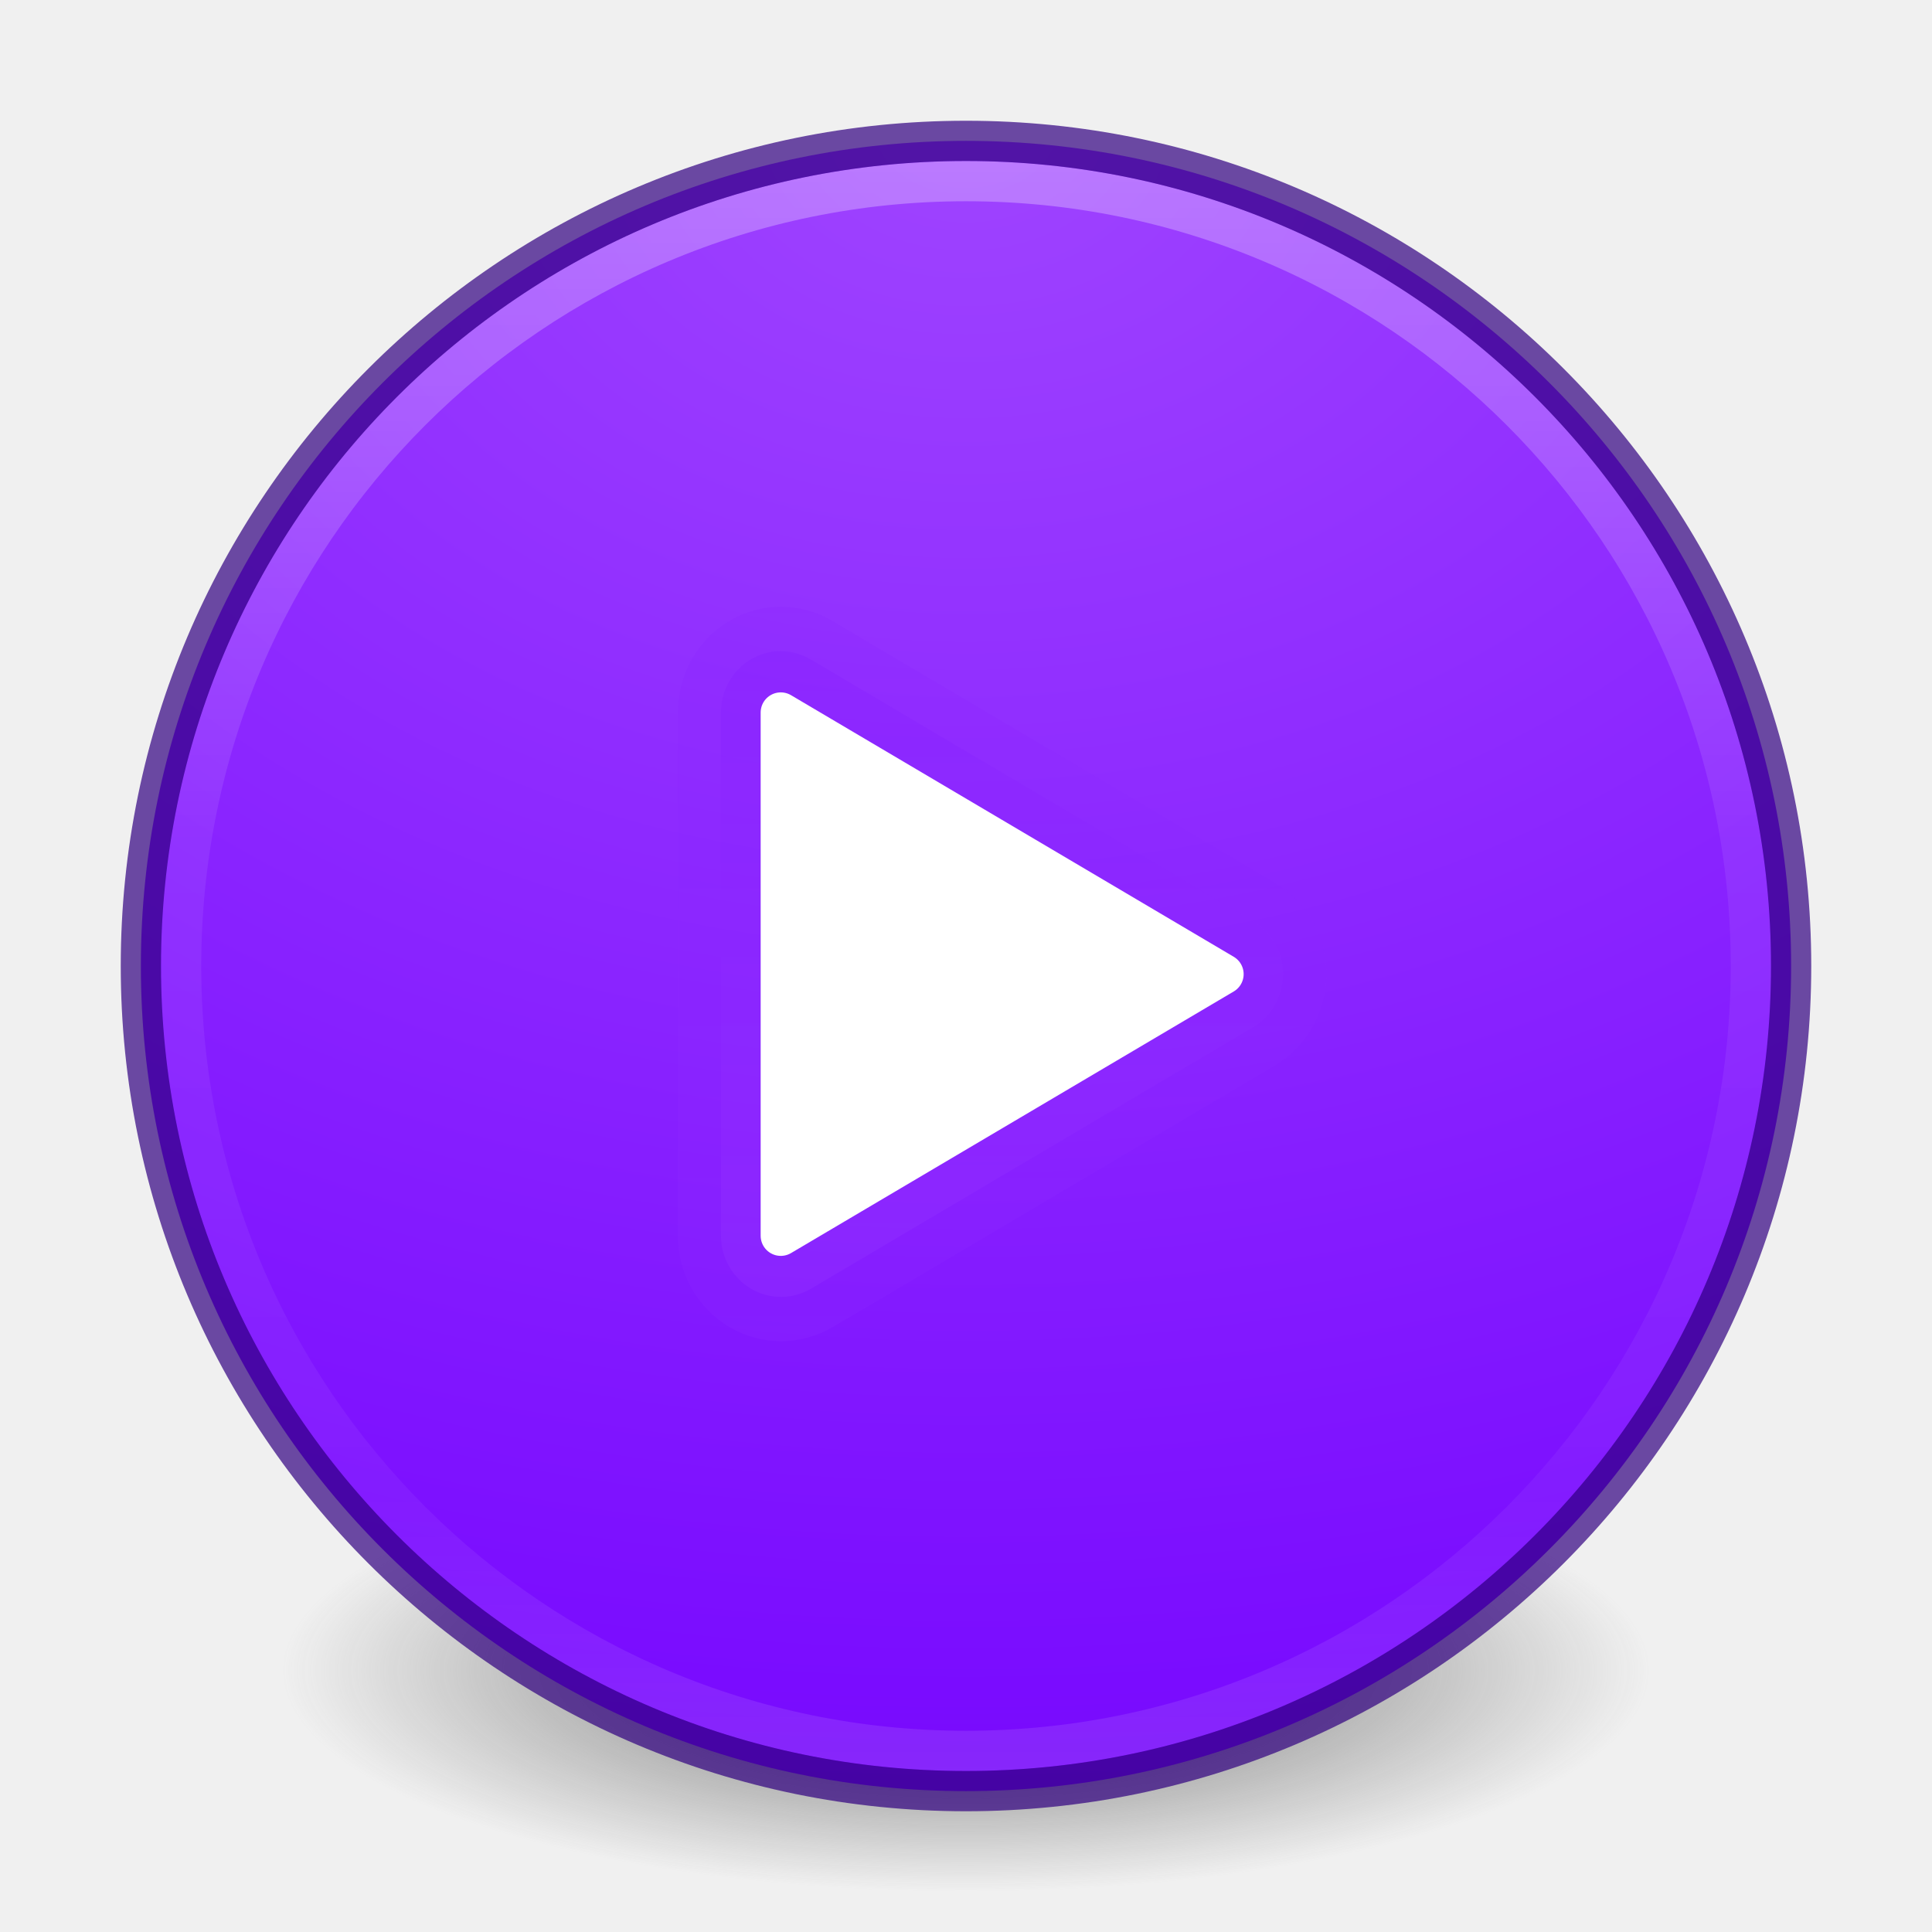
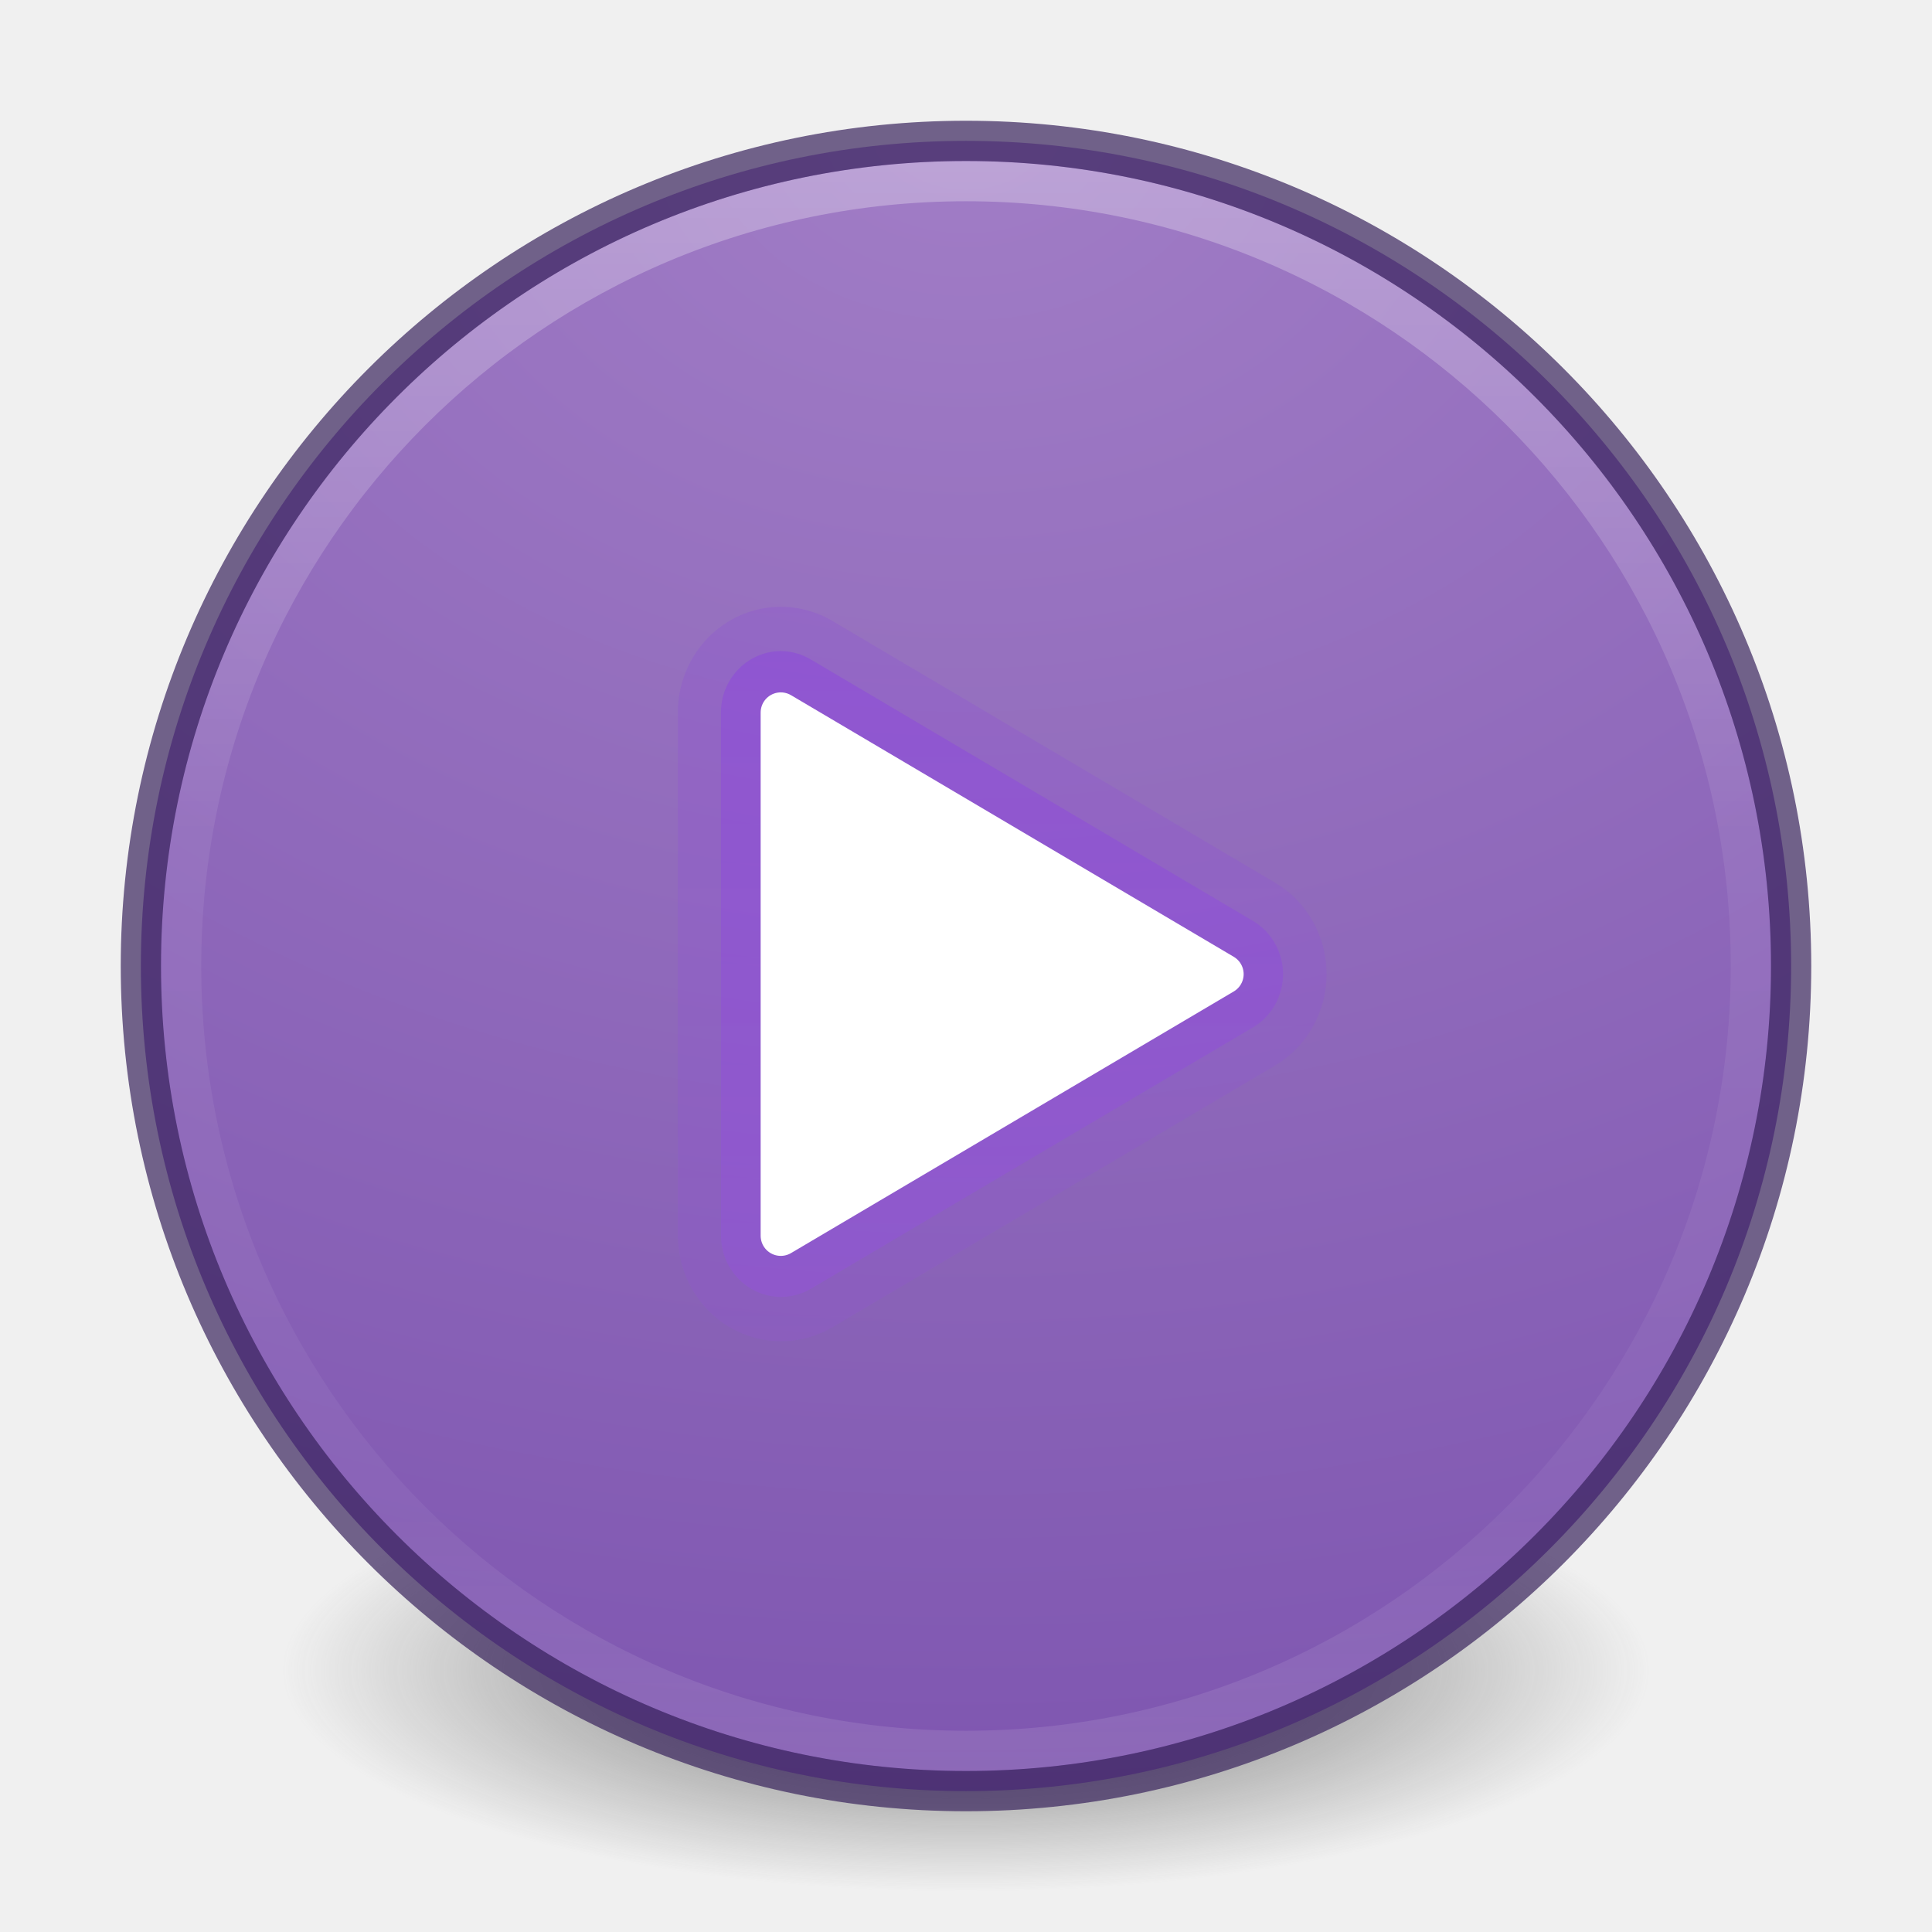
<svg xmlns="http://www.w3.org/2000/svg" xmlns:xlink="http://www.w3.org/1999/xlink" width="48px" height="48px" id="svg4951" version="1.1">
  <defs id="defs4953">
+     <radialGradient gradientTransform="matrix(0,1.231648,-1.625754,0,18.48697,-28.72198)" gradientUnits="userSpaceOnUse" id="radialGradient4367" r="20.397" cy="3.99" cx="23.896">
+       <stop offset="0" style="stop-color:#a17dc6;stop-opacity:1" id="stop4369" />
+       <stop offset="0.661" style="stop-color:#8159b2;stop-opacity:1" id="stop4371" />
+       <stop offset="1" style="stop-color:#643794;stop-opacity:1" id="stop4373" />
+     </radialGradient>
    <linearGradient id="linearGradient4131">
      <stop style="stop-color:#4f0000;stop-opacity:1;" offset="0" id="stop4133" />
      <stop id="stop4139" offset="0.979" style="stop-color:#4f0000;stop-opacity:0.688;" />
      <stop style="stop-color:#4f0000;stop-opacity:0;" offset="1" id="stop4135" />
    </linearGradient>
    <radialGradient cx="23.896" cy="3.99" r="20.397" id="radialGradient3887" gradientUnits="userSpaceOnUse" gradientTransform="matrix(0,1.231648,-1.625754,0,18.48697,-28.72198)">
      <stop id="stop3889" style="stop-color:#fadc65;stop-opacity:1;" offset="0" />
      <stop id="stop3891" style="stop-color:#fecb31;stop-opacity:1;" offset="0.848" />
      <stop id="stop3893" style="stop-color:#f0c003;stop-opacity:1;" offset="1" />
    </radialGradient>
    <linearGradient xlink:href="#linearGradient6455-7-3" id="linearGradient4761" gradientUnits="userSpaceOnUse" x1="38.851" y1="41.608" x2="34.131" y2="37.81" />
    <linearGradient id="linearGradient6455-7-3">
      <stop style="stop-color:#fbac9b;stop-opacity:1" offset="0" id="stop6457-5-1" />
      <stop style="stop-color:#fcfafc;stop-opacity:1" offset="1" id="stop6459-8-9" />
    </linearGradient>
    <linearGradient xlink:href="#linearGradient6413-0-0" id="linearGradient4763" gradientUnits="userSpaceOnUse" x1="38.851" y1="41.608" x2="34.131" y2="37.81" />
    <linearGradient id="linearGradient6413-0-0">
      <stop id="stop6415-1-7" offset="0" style="stop-color:#feffff;stop-opacity:1" />
      <stop id="stop6417-4-9" offset="1" style="stop-color:#fe70ca;stop-opacity:1" />
    </linearGradient>
    <radialGradient xlink:href="#linearGradient6303-33-0-2" id="radialGradient4765" gradientUnits="userSpaceOnUse" cx="36.491" cy="39.709" fx="36.491" fy="39.709" r="3.159" />
    <linearGradient id="linearGradient6303-33-0-2">
      <stop style="stop-color:#ffffff;stop-opacity:1;" offset="0" id="stop6305-1-0-2" />
      <stop style="stop-color:#ffffff;stop-opacity:0;" offset="1" id="stop6307-5-0-6" />
    </linearGradient>
    <radialGradient xlink:href="#linearGradient6303-3-2-1" id="radialGradient4767" gradientUnits="userSpaceOnUse" cx="36.491" cy="39.709" fx="36.491" fy="39.709" r="3.159" />
    <linearGradient id="linearGradient6303-3-2-1">
      <stop style="stop-color:#ffffff;stop-opacity:1;" offset="0" id="stop6305-3-0-9" />
      <stop style="stop-color:#ffffff;stop-opacity:0;" offset="1" id="stop6307-1-0-1" />
    </linearGradient>
    <radialGradient xlink:href="#linearGradient6303-4-8" id="radialGradient4769" gradientUnits="userSpaceOnUse" cx="36.491" cy="39.709" fx="36.491" fy="39.709" r="3.159" />
    <linearGradient id="linearGradient6303-4-8">
      <stop style="stop-color:#ffffff;stop-opacity:1;" offset="0" id="stop6305-33-3" />
      <stop style="stop-color:#ffffff;stop-opacity:0;" offset="1" id="stop6307-9-3" />
    </linearGradient>
    <radialGradient xlink:href="#linearGradient6088-6-1-0" id="radialGradient4771" gradientUnits="userSpaceOnUse" gradientTransform="matrix(2.066496,0,0,2.066496,-34.52522,-33.49338)" cx="32.373" cy="31.405" fx="32.373" fy="31.405" r="3.857" />
    <linearGradient id="linearGradient6088-6-1-0">
      <stop style="stop-color:#ff54d2;stop-opacity:0;" offset="0" id="stop6090-2-0-4" />
      <stop id="stop6257-4-6-1" offset="0.324" style="stop-color:#ff54d2;stop-opacity:0;" />
      <stop id="stop6255-3-6-7" offset="0.561" style="stop-color:#ff54d2;stop-opacity:0.252;" />
      <stop style="stop-color:#ff54d2;stop-opacity:0.478;" offset="1" id="stop6092-9-6-8" />
    </linearGradient>
    <radialGradient xlink:href="#linearGradient6191-8-3-4" id="radialGradient4773" gradientUnits="userSpaceOnUse" gradientTransform="matrix(2.06765,0.5540251,-0.5348486,1.996082,-17.76561,-49.21723)" cx="32.373" cy="31.405" fx="32.373" fy="31.405" r="3.857" />
    <linearGradient id="linearGradient6191-8-3-4">
      <stop id="stop6193-75-7-6" offset="0" style="stop-color:#ffffff;stop-opacity:0;" />
      <stop style="stop-color:#ffffff;stop-opacity:0" offset="0.405" id="stop6197-3-4-1" />
      <stop id="stop6195-7-2-5" offset="1" style="stop-color:#ffffff;stop-opacity:0.478;" />
    </linearGradient>
    <radialGradient xlink:href="#linearGradient6191-7-9-4" id="radialGradient4775" gradientUnits="userSpaceOnUse" gradientTransform="matrix(2.06765,0.5540251,-0.5348486,1.996082,-17.76561,-49.21723)" cx="32.373" cy="31.405" fx="32.373" fy="31.405" r="3.857" />
    <linearGradient id="linearGradient6191-7-9-4">
      <stop id="stop6193-7-3-6" offset="0" style="stop-color:#ffffff;stop-opacity:0;" />
      <stop style="stop-color:#ffffff;stop-opacity:0" offset="0.405" id="stop6197-2-2-0" />
      <stop id="stop6195-2-1-9" offset="1" style="stop-color:#ffffff;stop-opacity:0.478;" />
    </linearGradient>
    <radialGradient xlink:href="#linearGradient6191-9-9" id="radialGradient4777" gradientUnits="userSpaceOnUse" gradientTransform="matrix(2.06765,0.5540251,-0.5348486,1.996082,-17.76561,-49.21723)" cx="32.373" cy="31.405" fx="32.373" fy="31.405" r="3.857" />
    <linearGradient id="linearGradient6191-9-9">
      <stop id="stop6193-8-1" offset="0" style="stop-color:#ffffff;stop-opacity:0;" />
      <stop style="stop-color:#ffffff;stop-opacity:0" offset="0.405" id="stop6197-8-8" />
      <stop id="stop6195-9-3" offset="1" style="stop-color:#ffffff;stop-opacity:0.478;" />
    </linearGradient>
    <linearGradient xlink:href="#linearGradient3990-3-1-7" id="linearGradient4730" gradientUnits="userSpaceOnUse" gradientTransform="matrix(0.115348,0,0,0.0865106,16.28139,17.44497)" x1="68.313" y1="52.925" x2="68.313" y2="65.922" />
    <linearGradient id="linearGradient3990-3-1-7">
      <stop id="stop3992-0-0-1" style="stop-color:#ffffff;stop-opacity:1" offset="0" />
      <stop id="stop3994-2-1-8" style="stop-color:#ffffff;stop-opacity:0" offset="1" />
    </linearGradient>
    <linearGradient xlink:href="#linearGradient4316-4-6-6-4" id="linearGradient4779" gradientUnits="userSpaceOnUse" x1="92.696" y1="16.555" x2="92.696" y2="48.984" />
    <linearGradient id="linearGradient4316-4-6-6-4">
      <stop offset="0" style="stop-color:#ffffff;stop-opacity:1" id="stop4318-4-4-6-5" />
      <stop offset="0.338" style="stop-color:#ffffff;stop-opacity:0.235" id="stop4320-2-2-6-59" />
      <stop offset="0.62" style="stop-color:#ffffff;stop-opacity:0.157" id="stop4322-4-5-5-0" />
      <stop offset="1" style="stop-color:#ffffff;stop-opacity:0.392" id="stop4324-4-1-5-5" />
    </linearGradient>
    <radialGradient xlink:href="#linearGradient6088-74-4" id="radialGradient4781" gradientUnits="userSpaceOnUse" gradientTransform="matrix(2.066496,0,0,2.066496,-34.52522,-33.49338)" cx="32.373" cy="31.405" fx="32.373" fy="31.405" r="3.857" />
    <linearGradient id="linearGradient6088-74-4">
      <stop style="stop-color:#ff54d2;stop-opacity:0;" offset="0" id="stop6090-5-66" />
      <stop id="stop6257-5-4" offset="0.324" style="stop-color:#f62b68;stop-opacity:1" />
      <stop id="stop6255-6-7" offset="0.561" style="stop-color:#ff0105;stop-opacity:1" />
      <stop style="stop-color:#ff54d2;stop-opacity:0.478;" offset="1" id="stop6092-0-22" />
    </linearGradient>
    <linearGradient xlink:href="#linearGradient4316-4-0-7" id="linearGradient4783" gradientUnits="userSpaceOnUse" x1="92.696" y1="16.555" x2="92.696" y2="48.984" />
    <linearGradient id="linearGradient4316-4-0-7">
      <stop offset="0" style="stop-color:#ffffff;stop-opacity:1" id="stop4318-4-5-3" />
      <stop offset="0.338" style="stop-color:#ffffff;stop-opacity:0.235" id="stop4320-2-9-4" />
      <stop offset="0.62" style="stop-color:#ffffff;stop-opacity:0.157" id="stop4322-4-1-3" />
      <stop offset="1" style="stop-color:#ffffff;stop-opacity:0.392" id="stop4324-4-8-66" />
    </linearGradient>
    <radialGradient xlink:href="#linearGradient4278-3-5" id="radialGradient4738" gradientUnits="userSpaceOnUse" gradientTransform="matrix(0.4050452,-6.0397343e-8,5.6748136e-8,0.3805688,-14.88168,-12.45115)" cx="95.838" cy="95.388" fx="95.838" fy="95.388" r="9.498" />
    <linearGradient id="linearGradient4278-3-5">
      <stop id="stop4280-6-90" style="stop-color:#000000;stop-opacity:0" offset="0" />
      <stop id="stop4286-1-9" style="stop-color:#000000;stop-opacity:0" offset="0.5" />
      <stop id="stop4282-24-4" style="stop-color:#000000;stop-opacity:1" offset="1" />
    </linearGradient>
    <radialGradient xlink:href="#linearGradient2867-449-88-871-390-598-476-591-434-148-57-177-691-4-22" id="radialGradient4741" gradientUnits="userSpaceOnUse" gradientTransform="matrix(0,0.4103878,-0.5417072,0,26.16143,10.43124)" cx="23.896" cy="3.99" r="20.397" />
    <linearGradient id="linearGradient2867-449-88-871-390-598-476-591-434-148-57-177-691-4-22">
      <stop id="stop7191-4-6" style="stop-color:#612f91;stop-opacity:1" offset="0" />
      <stop id="stop7197-2-8" style="stop-color:#1a4aa2;stop-opacity:1" offset="1" />
    </linearGradient>
    <linearGradient xlink:href="#linearGradient3087-408-5-3" id="linearGradient4743" gradientUnits="userSpaceOnUse" gradientTransform="matrix(0.1719517,0,0,0.1719509,19.87316,19.87306)" x1="7.078" y1="3.082" x2="7.078" y2="45.369" />
    <linearGradient x1="7.078" y1="3.082" x2="7.078" y2="45.369" id="linearGradient3087-408-5-3" gradientUnits="userSpaceOnUse" gradientTransform="matrix(0.2211072,0,0,0.2211073,6.693426,6.693263)">
      <stop id="stop7201-5-71" style="stop-color:#170418;stop-opacity:1" offset="0" />
      <stop id="stop7203-2-8" style="stop-color:#50386b;stop-opacity:1" offset="1" />
    </linearGradient>
    <radialGradient xlink:href="#linearGradient6042-1-7" id="radialGradient4748" gradientUnits="userSpaceOnUse" gradientTransform="matrix(0,1.437051,-3.310316,0,94.30873,-29.6732)" cx="32" cy="21.239" fx="32" fy="21.239" r="10.498" />
    <linearGradient id="linearGradient6042-1-7">
      <stop id="stop6044-9-6" offset="0" style="stop-color:#07132d;stop-opacity:1" />
      <stop id="stop6046-9-5" offset="1" style="stop-color:#425479;stop-opacity:1;" />
    </linearGradient>
    <radialGradient xlink:href="#linearGradient4507-6-5" id="radialGradient4785" gradientUnits="userSpaceOnUse" gradientTransform="matrix(0,1.9804,-1.9804,0,123.9231,-164.4618)" cx="91.35" cy="16.448" fx="91.35" fy="16.448" r="15.639" />
    <linearGradient id="linearGradient4507-6-5">
      <stop style="stop-color:#2d3955;stop-opacity:1" offset="0" id="stop4509-3-8" />
      <stop id="stop5959-4-45" offset="0.725" style="stop-color:#2b3853;stop-opacity:1" />
      <stop style="stop-color:#192640;stop-opacity:1;" offset="0.75" id="stop5961-1-7" />
      <stop style="stop-color:#08142e;stop-opacity:1" offset="1" id="stop4511-1-0" />
    </linearGradient>
    <linearGradient xlink:href="#linearGradient4316-5-3" id="linearGradient4787" gradientUnits="userSpaceOnUse" x1="92.696" y1="16.555" x2="92.696" y2="48.984" />
    <linearGradient id="linearGradient4316-5-3">
      <stop offset="0" style="stop-color:#ffffff;stop-opacity:1" id="stop4318-1-6" />
      <stop offset="0.338" style="stop-color:#ffffff;stop-opacity:0.235" id="stop4320-9-8" />
      <stop offset="0.62" style="stop-color:#ffffff;stop-opacity:0.157" id="stop4322-42-31" />
      <stop offset="1" style="stop-color:#ffffff;stop-opacity:0.392" id="stop4324-9-9" />
    </linearGradient>
    <linearGradient xlink:href="#linearGradient4220-7-2" id="linearGradient4789" gradientUnits="userSpaceOnUse" x1="91.566" y1="16.543" x2="91.566" y2="48.631" />
    <linearGradient id="linearGradient4220-7-2">
      <stop style="stop-color:#7a8498;stop-opacity:1" offset="0" id="stop4222-7-5" />
      <stop style="stop-color:#34405c;stop-opacity:1" offset="1" id="stop4224-0-5" />
    </linearGradient>
    <linearGradient xlink:href="#linearGradient4164-9" id="linearGradient4756" gradientUnits="userSpaceOnUse" gradientTransform="matrix(0.6666598,0,0,0.6666567,-10.20933,2.667225)" x1="51.2" y1="8.114" x2="51.2" y2="56.115" />
    <linearGradient id="linearGradient4164-9">
      <stop style="stop-color:#b6b6b6;stop-opacity:1;" offset="0" id="stop4166-3" />
      <stop id="stop4216-6" offset="0.331" style="stop-color:#a4a4a4;stop-opacity:1;" />
      <stop style="stop-color:#c5c5c5;stop-opacity:1;" offset="1" id="stop4168-0" />
    </linearGradient>
    <linearGradient id="linearGradient4806-2">
      <stop id="stop4808-4" style="stop-color:#ffffff;stop-opacity:1" offset="0" />
      <stop id="stop4810-0" style="stop-color:#ffffff;stop-opacity:0.235" offset="0.424" />
      <stop id="stop4812-8" style="stop-color:#ffffff;stop-opacity:0.157" offset="0.821" />
      <stop id="stop4814-0" style="stop-color:#ffffff;stop-opacity:0.392" offset="1" />
    </linearGradient>
    <radialGradient gradientTransform="matrix(0,1.231648,-1.625754,0,18.48697,-28.72198)" gradientUnits="userSpaceOnUse" id="radialGradient3093-0-3-6-6" r="20.397" cy="3.99" cx="23.896">
      <stop offset="0" style="stop-color:#af0000;stop-opacity:1;" id="stop3244-9-33-7-0-9" />
      <stop offset="0.661" style="stop-color:#5e0a0a;stop-opacity:1;" id="stop3248-1-7-8-8-1" />
      <stop offset="1" style="stop-color:#340000;stop-opacity:1;" id="stop3250-9-3-0-5-1" />
    </radialGradient>
    <linearGradient id="linearGradient3820-7-2-1">
      <stop id="stop3822-2-6-3" style="stop-color:#3d3d3d;stop-opacity:1" offset="0" />
      <stop id="stop3864-8-7-7" style="stop-color:#686868;stop-opacity:0.498" offset="0.5" />
      <stop id="stop3824-1-2-5" style="stop-color:#686868;stop-opacity:0" offset="1" />
    </linearGradient>
    <linearGradient xlink:href="#linearGradient4806-2" id="linearGradient3107" gradientUnits="userSpaceOnUse" gradientTransform="matrix(1.616981,0,0,1.616981,-92.70737,-21.06024)" x1="71.204" y1="15.369" x2="71.204" y2="40.496" />
    <radialGradient xlink:href="#radialGradient3093-0-3-6-6" id="radialGradient3110" gradientUnits="userSpaceOnUse" gradientTransform="matrix(0,2.888522,-3.812798,0,39.21344,-65.9495)" cx="23.896" cy="3.99" fx="23.896" fy="3.99" r="20.397" />
    <radialGradient xlink:href="#linearGradient3820-7-2-1" id="radialGradient3113" gradientUnits="userSpaceOnUse" gradientTransform="matrix(0.2708338,0,0,0.08762273,-2.85507,25.18723)" cx="99.157" cy="186.171" fx="99.157" fy="186.171" r="62.769" />
    <radialGradient xlink:href="#radialGradient3887" id="radialGradient3885" gradientUnits="userSpaceOnUse" gradientTransform="matrix(0,1.378687,-1.271961,0,29.00081,-23.5676)" cx="26.562" cy="4.03" fx="26.562" fy="4.03" r="20.397" />
    <radialGradient xlink:href="#radialGradient3093-0-3-6-6" id="radialGradient3905" cx="25.34" cy="14.178" fx="25.34" fy="14.178" r="11.549" gradientTransform="matrix(-2.4213099e-8,5.296428,-3.248858,0,69.92557,-131.0669)" gradientUnits="userSpaceOnUse" />
    <clipPath clipPathUnits="userSpaceOnUse" id="clipPath3195">
      <path d="M 24,7.03 C 14.637,7.03 7.03,14.637 7.03,24 7.03,33.363 14.637,40.97 24,40.97 33.363,40.97 40.97,33.363 40.97,24 40.97,14.637 33.363,7.03 24,7.03 z" id="path3197" style="color:#000000;fill:url(#radialGradient3199);fill-opacity:1;fill-rule:nonzero;stroke:none;stroke-width:1;marker:none;visibility:visible;display:inline;overflow:visible;enable-background:accumulate" />
    </clipPath>
    <radialGradient xlink:href="#radialGradient3887" id="radialGradient3199" gradientUnits="userSpaceOnUse" gradientTransform="matrix(0,1.378687,-1.271961,0,29.00081,-23.5676)" cx="26.562" cy="4.03" fx="26.562" fy="4.03" r="20.397" />
    <filter id="filter3301" color-interpolation-filters="sRGB">
      <feTurbulence id="feTurbulence3303" baseFrequency="0.2" seed="300" numOctaves="7" result="result1" type="turbulence" />
      <feDisplacementMap id="feDisplacementMap3305" in2="result1" xChannelSelector="R" result="result6" />
      <feBlend id="feBlend3307" in2="SourceGraphic" result="fbSourceGraphic" mode="screen" in="result6" />
      <feColorMatrix id="feColorMatrix3309" values="1 0 0 -1 0 1 0 1 -1 0 1 0 0 -1 0 -0.8 -1 0 4 -2.5 " result="fbSourceGraphicAlpha" />
      <feGaussianBlur id="feGaussianBlur3311" stdDeviation="0.5" in="fbSourceGraphicAlpha" result="result0" />
      <feDiffuseLighting id="feDiffuseLighting3313" result="result5" surfaceScale="15" diffuseConstant="0.4">
        <feDistantLight id="feDistantLight3315" azimuth="235" elevation="25" />
      </feDiffuseLighting>
      <feComposite id="feComposite3317" in2="SourceGraphic" result="result4" operator="arithmetic" k2="0.9" k3="0.9" />
      <feComposite id="feComposite3319" in2="SourceGraphic" in="result4" result="result2" operator="in" />
    </filter>
    <filter id="filter3339" x="-0.15" width="1.3" y="-0.15" height="1.3" color-interpolation-filters="sRGB">
      <feTurbulence id="feTurbulence3341" type="turbulence" numOctaves="5" baseFrequency="0.08 0.175" seed="25" />
      <feColorMatrix id="feColorMatrix3343" result="result5" values="1 0 0 0 0 0 1 0 0 0 0 0 1 0 0 0 0 0 2 0 " />
      <feComposite id="feComposite3345" in2="result5" in="SourceGraphic" operator="in" />
      <feMorphology id="feMorphology3347" operator="dilate" radius="0.65" result="result3" />
      <feTurbulence id="feTurbulence3349" numOctaves="7" baseFrequency="0.05 0.09" type="fractalNoise" seed="25" />
      <feGaussianBlur id="feGaussianBlur3351" stdDeviation="2" result="result7" />
      <feDisplacementMap id="feDisplacementMap3353" in2="result7" in="result3" xChannelSelector="R" yChannelSelector="G" scale="5" result="result4" />
      <feFlood id="feFlood3355" flood-opacity="1" flood-color="rgb(255,255,255)" result="result8" />
      <feComposite id="feComposite3357" in2="result4" k3="0.7" k1="0.7" result="result2" operator="arithmetic" />
      <feComposite id="feComposite3359" in2="SourceAlpha" k2="1" in="result2" operator="arithmetic" k1="1" result="result6" />
      <feBlend id="feBlend3361" in2="result6" mode="multiply" in="result6" />
    </filter>
    <linearGradient xlink:href="#linearGradient4131" id="linearGradient4137" x1="26.327" y1="8.345" x2="13.569" y2="35.595" gradientUnits="userSpaceOnUse" />
    <radialGradient xlink:href="#radialGradient3093-0-3-6-6" id="radialGradient3146" gradientUnits="userSpaceOnUse" gradientTransform="matrix(-2.4213099e-8,5.296428,-3.248858,0,69.92557,-131.0669)" cx="25.34" cy="14.178" fx="25.34" fy="14.178" r="11.549" />
    <radialGradient xlink:href="#radialGradient3887" id="radialGradient3152" gradientUnits="userSpaceOnUse" gradientTransform="matrix(0,1.378687,-1.271961,0,29.00081,-23.5676)" cx="26.562" cy="4.03" fx="26.562" fy="4.03" r="20.397" />
    <linearGradient xlink:href="#linearGradient4806-2" id="linearGradient3156" gradientUnits="userSpaceOnUse" gradientTransform="matrix(1.616981,0,0,1.616981,-92.70737,-21.06024)" x1="71.204" y1="15.369" x2="71.204" y2="40.496" />
    <radialGradient xlink:href="#radialGradient3093-0-3-6-6" id="radialGradient3159" gradientUnits="userSpaceOnUse" gradientTransform="matrix(0,2.888522,-3.812798,0,39.21344,-65.9495)" cx="23.896" cy="3.99" fx="23.896" fy="3.99" r="20.397" />
    <radialGradient xlink:href="#linearGradient3820-7-2-1" id="radialGradient3162" gradientUnits="userSpaceOnUse" gradientTransform="matrix(0.2708338,0,0,0.08762273,-2.85507,25.18723)" cx="99.157" cy="186.171" fx="99.157" fy="186.171" r="62.769" />
    <clipPath clipPathUnits="userSpaceOnUse" id="clipPath3166">
      <path style="opacity:0.7;color:#000000;fill:none;stroke:#000000;stroke-width:0.833;stroke-opacity:1;marker:none;visibility:visible;display:inline;overflow:visible;enable-background:accumulate" d="m 24,6.917 c -9.426,0 -17.083,7.657 -17.083,17.083 0,9.426 7.657,17.083 17.083,17.083 9.426,0 17.083,-7.657 17.083,-17.083 C 41.083,14.574 33.426,6.917 24,6.917 z" id="path3168" />
    </clipPath>
    <radialGradient xlink:href="#radialGradient3887-3" id="radialGradient3178" gradientUnits="userSpaceOnUse" gradientTransform="matrix(0,1.969553,-1.817087,0,39.14402,-35.95371)" cx="26.562" cy="4.03" fx="26.562" fy="4.03" r="20.397" />
    <radialGradient cx="23.896" cy="3.99" r="20.397" id="radialGradient3887-3" gradientUnits="userSpaceOnUse" gradientTransform="matrix(0,1.231648,-1.625754,0,18.48697,-28.72198)">
      <stop id="stop3889-6" style="stop-color:#323232;stop-opacity:1;" offset="0" />
      <stop id="stop3891-4" style="stop-color:#191919;stop-opacity:1;" offset="0.848" />
      <stop id="stop3893-2" style="stop-color:#0c0c0c;stop-opacity:1;" offset="1" />
    </radialGradient>
    <radialGradient xlink:href="#radialGradient3093-0-3-6" id="radialGradient3188" gradientUnits="userSpaceOnUse" gradientTransform="matrix(0,3.06497,-2.265055,0,68.22266,-78.72971)" cx="27.853" cy="15.612" fx="27.853" fy="15.612" r="16.796" />
    <radialGradient cx="23.896" cy="3.99" r="20.397" id="radialGradient3093-0-3-6" gradientUnits="userSpaceOnUse" gradientTransform="matrix(0,1.231648,-1.625754,0,18.48697,-28.72198)">
      <stop id="stop3244-9-33-7-0" style="stop-color:#ff9c44;stop-opacity:1;" offset="0" />
      <stop id="stop3248-1-7-8-8" style="stop-color:#ff7e0c;stop-opacity:1;" offset="0.661" />
      <stop id="stop3250-9-3-0-5" style="stop-color:#cb5f00;stop-opacity:1;" offset="1" />
    </radialGradient>
    <radialGradient r="20.397" fy="4.03" fx="26.562" cy="4.03" cx="26.562" gradientTransform="matrix(0,1.969553,-1.817087,0,-32.10598,-47.57871)" gradientUnits="userSpaceOnUse" id="radialGradient3218" xlink:href="#radialGradient3887-3" />
    <radialGradient cx="23.896" cy="3.99" r="20.397" id="radialGradient3093-0-3-6-3" gradientUnits="userSpaceOnUse" gradientTransform="matrix(0,1.231648,-1.625754,0,18.48697,-28.72198)">
      <stop id="stop3244-9-33-7-0-6" style="stop-color:#9f44ff;stop-opacity:1;" offset="0" />
      <stop id="stop3248-1-7-8-8-6" style="stop-color:#7a0cff;stop-opacity:1;" offset="0.661" />
      <stop id="stop3250-9-3-0-5-2" style="stop-color:#6200cb;stop-opacity:1;" offset="1" />
    </radialGradient>
    <radialGradient xlink:href="#radialGradient3887-4" id="radialGradient3178-3" gradientUnits="userSpaceOnUse" gradientTransform="matrix(0,1.378687,-1.271961,0,28.00081,-5.967139)" cx="26.562" cy="4.03" fx="26.562" fy="4.03" r="20.397" />
    <radialGradient cx="23.896" cy="3.99" r="20.397" id="radialGradient3887-4" gradientUnits="userSpaceOnUse" gradientTransform="matrix(0,1.231648,-1.625754,0,18.48697,-28.72198)">
      <stop id="stop3889-1" style="stop-color:#323232;stop-opacity:1;" offset="0" />
      <stop id="stop3891-5" style="stop-color:#191919;stop-opacity:1;" offset="0.848" />
      <stop id="stop3893-3" style="stop-color:#0c0c0c;stop-opacity:1;" offset="1" />
    </radialGradient>
    <radialGradient r="20.397" fy="4.03" fx="26.562" cy="4.03" cx="26.562" gradientTransform="matrix(0,1.378687,-1.271961,0,-22.87419,-22.9426)" gradientUnits="userSpaceOnUse" id="radialGradient3246" xlink:href="#radialGradient3887-4" />
    <radialGradient xlink:href="#radialGradient3887" id="radialGradient3225" gradientUnits="userSpaceOnUse" gradientTransform="matrix(0,1.378687,-1.271961,0,29.00081,-23.5676)" cx="26.562" cy="4.03" fx="26.562" fy="4.03" r="20.397" />
    <radialGradient xlink:href="#radialGradient3887" id="radialGradient3241" gradientUnits="userSpaceOnUse" gradientTransform="matrix(0,1.378687,-1.271961,0,29.00081,-23.5676)" cx="26.562" cy="4.03" fx="26.562" fy="4.03" r="20.397" />
    <linearGradient xlink:href="#linearGradient4806-2" id="linearGradient3189" gradientUnits="userSpaceOnUse" gradientTransform="matrix(1.616981,0,0,1.616981,-92.70737,-21.06024)" x1="71.204" y1="15.369" x2="71.204" y2="40.496" />
-     <radialGradient xlink:href="#radialGradient3093-0-3-6-3" id="radialGradient3192" gradientUnits="userSpaceOnUse" gradientTransform="matrix(0,2.888522,-3.812798,0,39.21344,-65.94951)" cx="23.896" cy="3.99" fx="23.896" fy="3.99" r="20.397" />
+     <radialGradient xlink:href="#radialGradient4367" id="radialGradient3192" gradientUnits="userSpaceOnUse" gradientTransform="matrix(0,2.888522,-3.812798,0,39.21344,-65.94951)" cx="23.896" cy="3.99" fx="23.896" fy="3.99" r="20.397" />
    <radialGradient xlink:href="#linearGradient3820-7-2-1" id="radialGradient3195" gradientUnits="userSpaceOnUse" gradientTransform="matrix(0.2708338,0,0,0.08762273,-2.85507,25.18723)" cx="99.157" cy="186.171" fx="99.157" fy="186.171" r="62.769" />
    <linearGradient xlink:href="#linearGradient5803" id="linearGradient3990" x1="4.327" y1="24" x2="43.673" y2="24" gradientUnits="userSpaceOnUse" />
    <linearGradient xlink:href="#linearGradient5803" id="linearGradient3023" gradientUnits="userSpaceOnUse" gradientTransform="matrix(0.710907,0,0,0.710907,-91.33499,2.139763)" x1="167.983" y1="8.508" x2="167.983" y2="54.78" />
    <linearGradient id="linearGradient5803">
      <stop id="stop5805" style="stop-color:#fff5ef;stop-opacity:1" offset="0" />
      <stop id="stop5807" style="stop-color:#fef8dd;stop-opacity:1" offset="1" />
    </linearGradient>
    <linearGradient y2="54.78" x2="167.983" y1="8.508" x1="167.983" gradientTransform="matrix(0.710907,0,0,0.710907,-91.33499,2.139763)" gradientUnits="userSpaceOnUse" id="linearGradient3061" xlink:href="#linearGradient5803" />
    <linearGradient xlink:href="#linearGradient5803" id="linearGradient4023" gradientUnits="userSpaceOnUse" x1="4.327" y1="24" x2="43.673" y2="24" />
    <linearGradient xlink:href="#linearGradient5803" id="linearGradient4025" gradientUnits="userSpaceOnUse" x1="4.327" y1="24" x2="43.673" y2="24" />
    <linearGradient xlink:href="#linearGradient5803" id="linearGradient4027" gradientUnits="userSpaceOnUse" x1="4.327" y1="24" x2="43.673" y2="24" />
    <linearGradient xlink:href="#linearGradient5803" id="linearGradient4029" gradientUnits="userSpaceOnUse" x1="4.327" y1="24" x2="43.673" y2="24" />
    <linearGradient xlink:href="#linearGradient2490-1-7" id="linearGradient3933" gradientUnits="userSpaceOnUse" gradientTransform="matrix(0.496676,0,0,0.5083402,-313.4178,-210.1827)" x1="612.705" y1="481.672" x2="612.705" y2="422.656" />
    <linearGradient id="linearGradient2490-1-7">
      <stop id="stop2492-7-5" style="stop-color:#121579;stop-opacity:1;" offset="0" />
      <stop id="stop2494-2-7" style="stop-color:#2795dd;stop-opacity:1;" offset="1" />
    </linearGradient>
    <linearGradient xlink:href="#linearGradient2490-1-2" id="linearGradient3935" gradientUnits="userSpaceOnUse" gradientTransform="matrix(0.496676,0,0,0.5083402,-313.4178,-210.1827)" x1="612.705" y1="479.705" x2="612.705" y2="422.656" />
    <linearGradient id="linearGradient2490-1-2">
      <stop id="stop2492-7-3" style="stop-color:#123479;stop-opacity:1;" offset="0" />
      <stop id="stop2494-2-4" style="stop-color:#2774dd;stop-opacity:1;" offset="1" />
    </linearGradient>
    <linearGradient xlink:href="#linearGradient2490-1" id="linearGradient3937" gradientUnits="userSpaceOnUse" gradientTransform="matrix(0.496676,0,0,0.5083402,-313.4178,-210.1827)" x1="612.705" y1="477.737" x2="612.705" y2="422.656" />
    <linearGradient id="linearGradient2490-1">
      <stop id="stop2492-7" style="stop-color:#123179;stop-opacity:1;" offset="0" />
      <stop id="stop2494-2" style="stop-color:#2774dd;stop-opacity:1;" offset="1" />
    </linearGradient>
    <linearGradient xlink:href="#radialGradient3093-0-3-6-3" id="linearGradient3997" gradientUnits="userSpaceOnUse" gradientTransform="matrix(0.496676,0,0,0.5083402,-277.0934,-210.1743)" x1="612.705" y1="477.737" x2="612.705" y2="422.656" />
    <linearGradient xlink:href="#radialGradient3093-0-3-6-3" id="linearGradient4000" gradientUnits="userSpaceOnUse" gradientTransform="matrix(0.496676,0,0,0.5083402,-277.0934,-210.1743)" x1="612.705" y1="479.705" x2="612.705" y2="422.656" />
    <linearGradient xlink:href="#radialGradient3093-0-3-6-3" id="linearGradient4003" gradientUnits="userSpaceOnUse" gradientTransform="matrix(0.496676,0,0,0.5083402,-277.0934,-210.1743)" x1="612.705" y1="481.672" x2="612.705" y2="422.656" />
    <linearGradient xlink:href="#radialGradient3093-0-3-6-3" id="linearGradient4010" gradientUnits="userSpaceOnUse" gradientTransform="matrix(0.496676,0,0,0.5083402,-277.0934,-210.1743)" x1="612.705" y1="479.705" x2="612.705" y2="422.656" />
    <linearGradient xlink:href="#radialGradient3093-0-3-6-3" id="linearGradient4012" gradientUnits="userSpaceOnUse" gradientTransform="matrix(0.496676,0,0,0.5083402,-277.0934,-210.1743)" x1="612.705" y1="477.737" x2="612.705" y2="422.656" />
    <linearGradient xlink:href="#radialGradient3093-0-3-6-3" id="linearGradient4016" gradientUnits="userSpaceOnUse" gradientTransform="matrix(0.496676,0,0,0.5083402,-243.5796,-210.2383)" x1="612.705" y1="477.737" x2="612.705" y2="422.656" />
    <linearGradient xlink:href="#radialGradient3093-0-3-6-3" id="linearGradient4019" gradientUnits="userSpaceOnUse" gradientTransform="matrix(0.496676,0,0,0.5083402,-243.5796,-210.2383)" x1="612.705" y1="479.705" x2="612.705" y2="422.656" />
    <linearGradient xlink:href="#radialGradient3093-0-3-6-3" id="linearGradient4026" gradientUnits="userSpaceOnUse" gradientTransform="matrix(0.496676,0,0,0.5083402,-243.5796,-210.2383)" x1="612.705" y1="479.705" x2="612.705" y2="422.656" />
    <linearGradient xlink:href="#radialGradient3093-0-3-6-3" id="linearGradient4028" gradientUnits="userSpaceOnUse" gradientTransform="matrix(0.496676,0,0,0.5083402,-243.5796,-210.2383)" x1="612.705" y1="477.737" x2="612.705" y2="422.656" />
  </defs>
  <g id="layer1">
-     <g id="g4030">
-       <path d="m 41,41.5 a 17,5.5 0 0 1 -34,0 17,5.5 0 1 1 34,0 z" id="path3818-0-5" style="fill:url(#radialGradient3195);fill-opacity:1;stroke:none" />
-       <path style="color:#000000;fill:url(#radialGradient3192);fill-opacity:1;fill-rule:nonzero;stroke:none;stroke-width:1;marker:none;visibility:visible;display:inline;overflow:visible;enable-background:accumulate" id="path2555-7-2" d="m 24,3.5 c -11.311,0 -20.5,9.189 -20.5,20.5 0,11.311 9.189,20.5 20.5,20.5 11.311,0 20.5,-9.189 20.5,-20.5 C 44.5,12.689 35.311,3.5 24,3.5 z" />
-       <path id="path4176" d="M 43.5,24 C 43.5,34.77 34.77,43.5 24,43.5 13.23,43.5 4.5,34.77 4.5,24 4.5,13.23 13.23,4.5 24,4.5 34.77,4.5 43.5,13.23 43.5,24 z" style="opacity:0.3;color:#000000;fill:none;stroke:url(#linearGradient3189);stroke-width:1;stroke-linecap:round;stroke-linejoin:round;stroke-miterlimit:4;stroke-opacity:1;stroke-dasharray:none;stroke-dashoffset:0;marker:none;visibility:visible;display:inline;overflow:visible;enable-background:accumulate" />
-       <path id="path3871" d="M 24,3.5 C 12.689,3.5 3.5,12.689 3.5,24 3.5,35.311 12.689,44.5 24,44.5 35.311,44.5 44.5,35.311 44.5,24 44.5,12.689 35.311,3.5 24,3.5 z" style="opacity:0.7;color:#000000;fill:none;stroke:#300080;stroke-width:1;stroke-opacity:1;marker:none;visibility:visible;display:inline;overflow:visible;enable-background:accumulate" />
-       <g transform="matrix(0.999988,0,0,1,-34.83709,-0.412942)" id="g4021">
-         <path style="opacity:0.1;fill:url(#linearGradient4026);fill-opacity:1;fill-rule:evenodd;stroke:none" id="path4428-3" d="m 54.038,15.496 a 2.564,2.625 0 0 0 -2.359,2.621 l 0,12.994 a 2.564,2.625 0 0 0 3.849,2.272 l 10.989,-6.497 a 2.564,2.625 0 0 0 0,-4.543 L 55.528,15.846 a 2.564,2.625 0 0 0 -1.49,-0.349 z" />
-         <path style="opacity:0.2;fill:url(#linearGradient4028);fill-opacity:1;fill-rule:evenodd;stroke:none" id="path4428" d="m 54.131,16.593 a 1.491,1.526 0 0 0 -1.381,1.525 l 0,12.994 a 1.491,1.526 0 0 0 2.235,1.319 l 10.989,-6.497 a 1.491,1.526 0 0 0 0,-2.637 L 54.985,16.799 a 1.491,1.526 0 0 0 -0.854,-0.207 z" />
-         <path style="fill:#ffffff;fill-opacity:1;fill-rule:evenodd;stroke:#ffffff;stroke-width:1;stroke-linejoin:round;stroke-miterlimit:4;stroke-opacity:1;stroke-dasharray:none" id="path6156" d="m 54.236,31.115 0,-13 11,6.5 z" />
-       </g>
+     <path style="fill:url(#radialGradient3195);fill-opacity:1;stroke:none" id="path3818-0-5" d="m 41,41.5 a 17,5.5 0 0 1 -34,0 17,5.5 0 1 1 34,0 z" />
+     <path d="m 24,3.5 c -11.311,0 -20.5,9.189 -20.5,20.5 0,11.311 9.189,20.5 20.5,20.5 11.311,0 20.5,-9.189 20.5,-20.5 C 44.5,12.689 35.311,3.5 24,3.5 Z" id="path2555-7-2" style="color:#000000;display:inline;overflow:visible;visibility:visible;fill:url(#radialGradient3192);fill-opacity:1;fill-rule:nonzero;stroke:none;stroke-width:1;marker:none;enable-background:accumulate" />
+     <path style="color:#000000;display:inline;overflow:visible;visibility:visible;opacity:0.3;fill:none;stroke:url(#linearGradient3189);stroke-width:1;stroke-linecap:round;stroke-linejoin:round;stroke-miterlimit:4;stroke-dasharray:none;stroke-dashoffset:0;stroke-opacity:1;marker:none;enable-background:accumulate" d="M 43.5,24 C 43.5,34.77 34.77,43.5 24,43.5 13.23,43.5 4.5,34.77 4.5,24 4.5,13.23 13.23,4.5 24,4.5 34.77,4.5 43.5,13.23 43.5,24 Z" id="path4176" />
+     <path style="color:#000000;display:inline;overflow:visible;visibility:visible;opacity:0.7;fill:none;stroke:#39235d;stroke-width:1;stroke-opacity:1;marker:none;enable-background:accumulate" d="M 24,3.5 C 12.689,3.5 3.5,12.689 3.5,24 3.5,35.311 12.689,44.5 24,44.5 35.311,44.5 44.5,35.311 44.5,24 44.5,12.689 35.311,3.5 24,3.5 Z" id="path3871" />
+     <g id="g4021" transform="matrix(0.999988,0,0,1,-34.83709,-0.412942)">
+       <path d="m 54.038,15.496 a 2.564,2.625 0 0 0 -2.359,2.621 l 0,12.994 a 2.564,2.625 0 0 0 3.849,2.272 l 10.989,-6.497 a 2.564,2.625 0 0 0 0,-4.543 L 55.528,15.846 a 2.564,2.625 0 0 0 -1.49,-0.349 z" id="path4428-3" style="opacity:0.1;fill:url(#linearGradient4026);fill-opacity:1;fill-rule:evenodd;stroke:none" />
+       <path d="m 54.131,16.593 a 1.491,1.526 0 0 0 -1.381,1.525 l 0,12.994 a 1.491,1.526 0 0 0 2.235,1.319 l 10.989,-6.497 a 1.491,1.526 0 0 0 0,-2.637 L 54.985,16.799 a 1.491,1.526 0 0 0 -0.854,-0.207 z" id="path4428" style="opacity:0.2;fill:url(#linearGradient4028);fill-opacity:1;fill-rule:evenodd;stroke:none" />
+       <path d="m 54.236,31.115 0,-13 11,6.5 z" id="path6156" style="fill:#ffffff;fill-opacity:1;fill-rule:evenodd;stroke:#ffffff;stroke-width:1;stroke-linejoin:round;stroke-miterlimit:4;stroke-dasharray:none;stroke-opacity:1" />
    </g>
  </g>
</svg>
